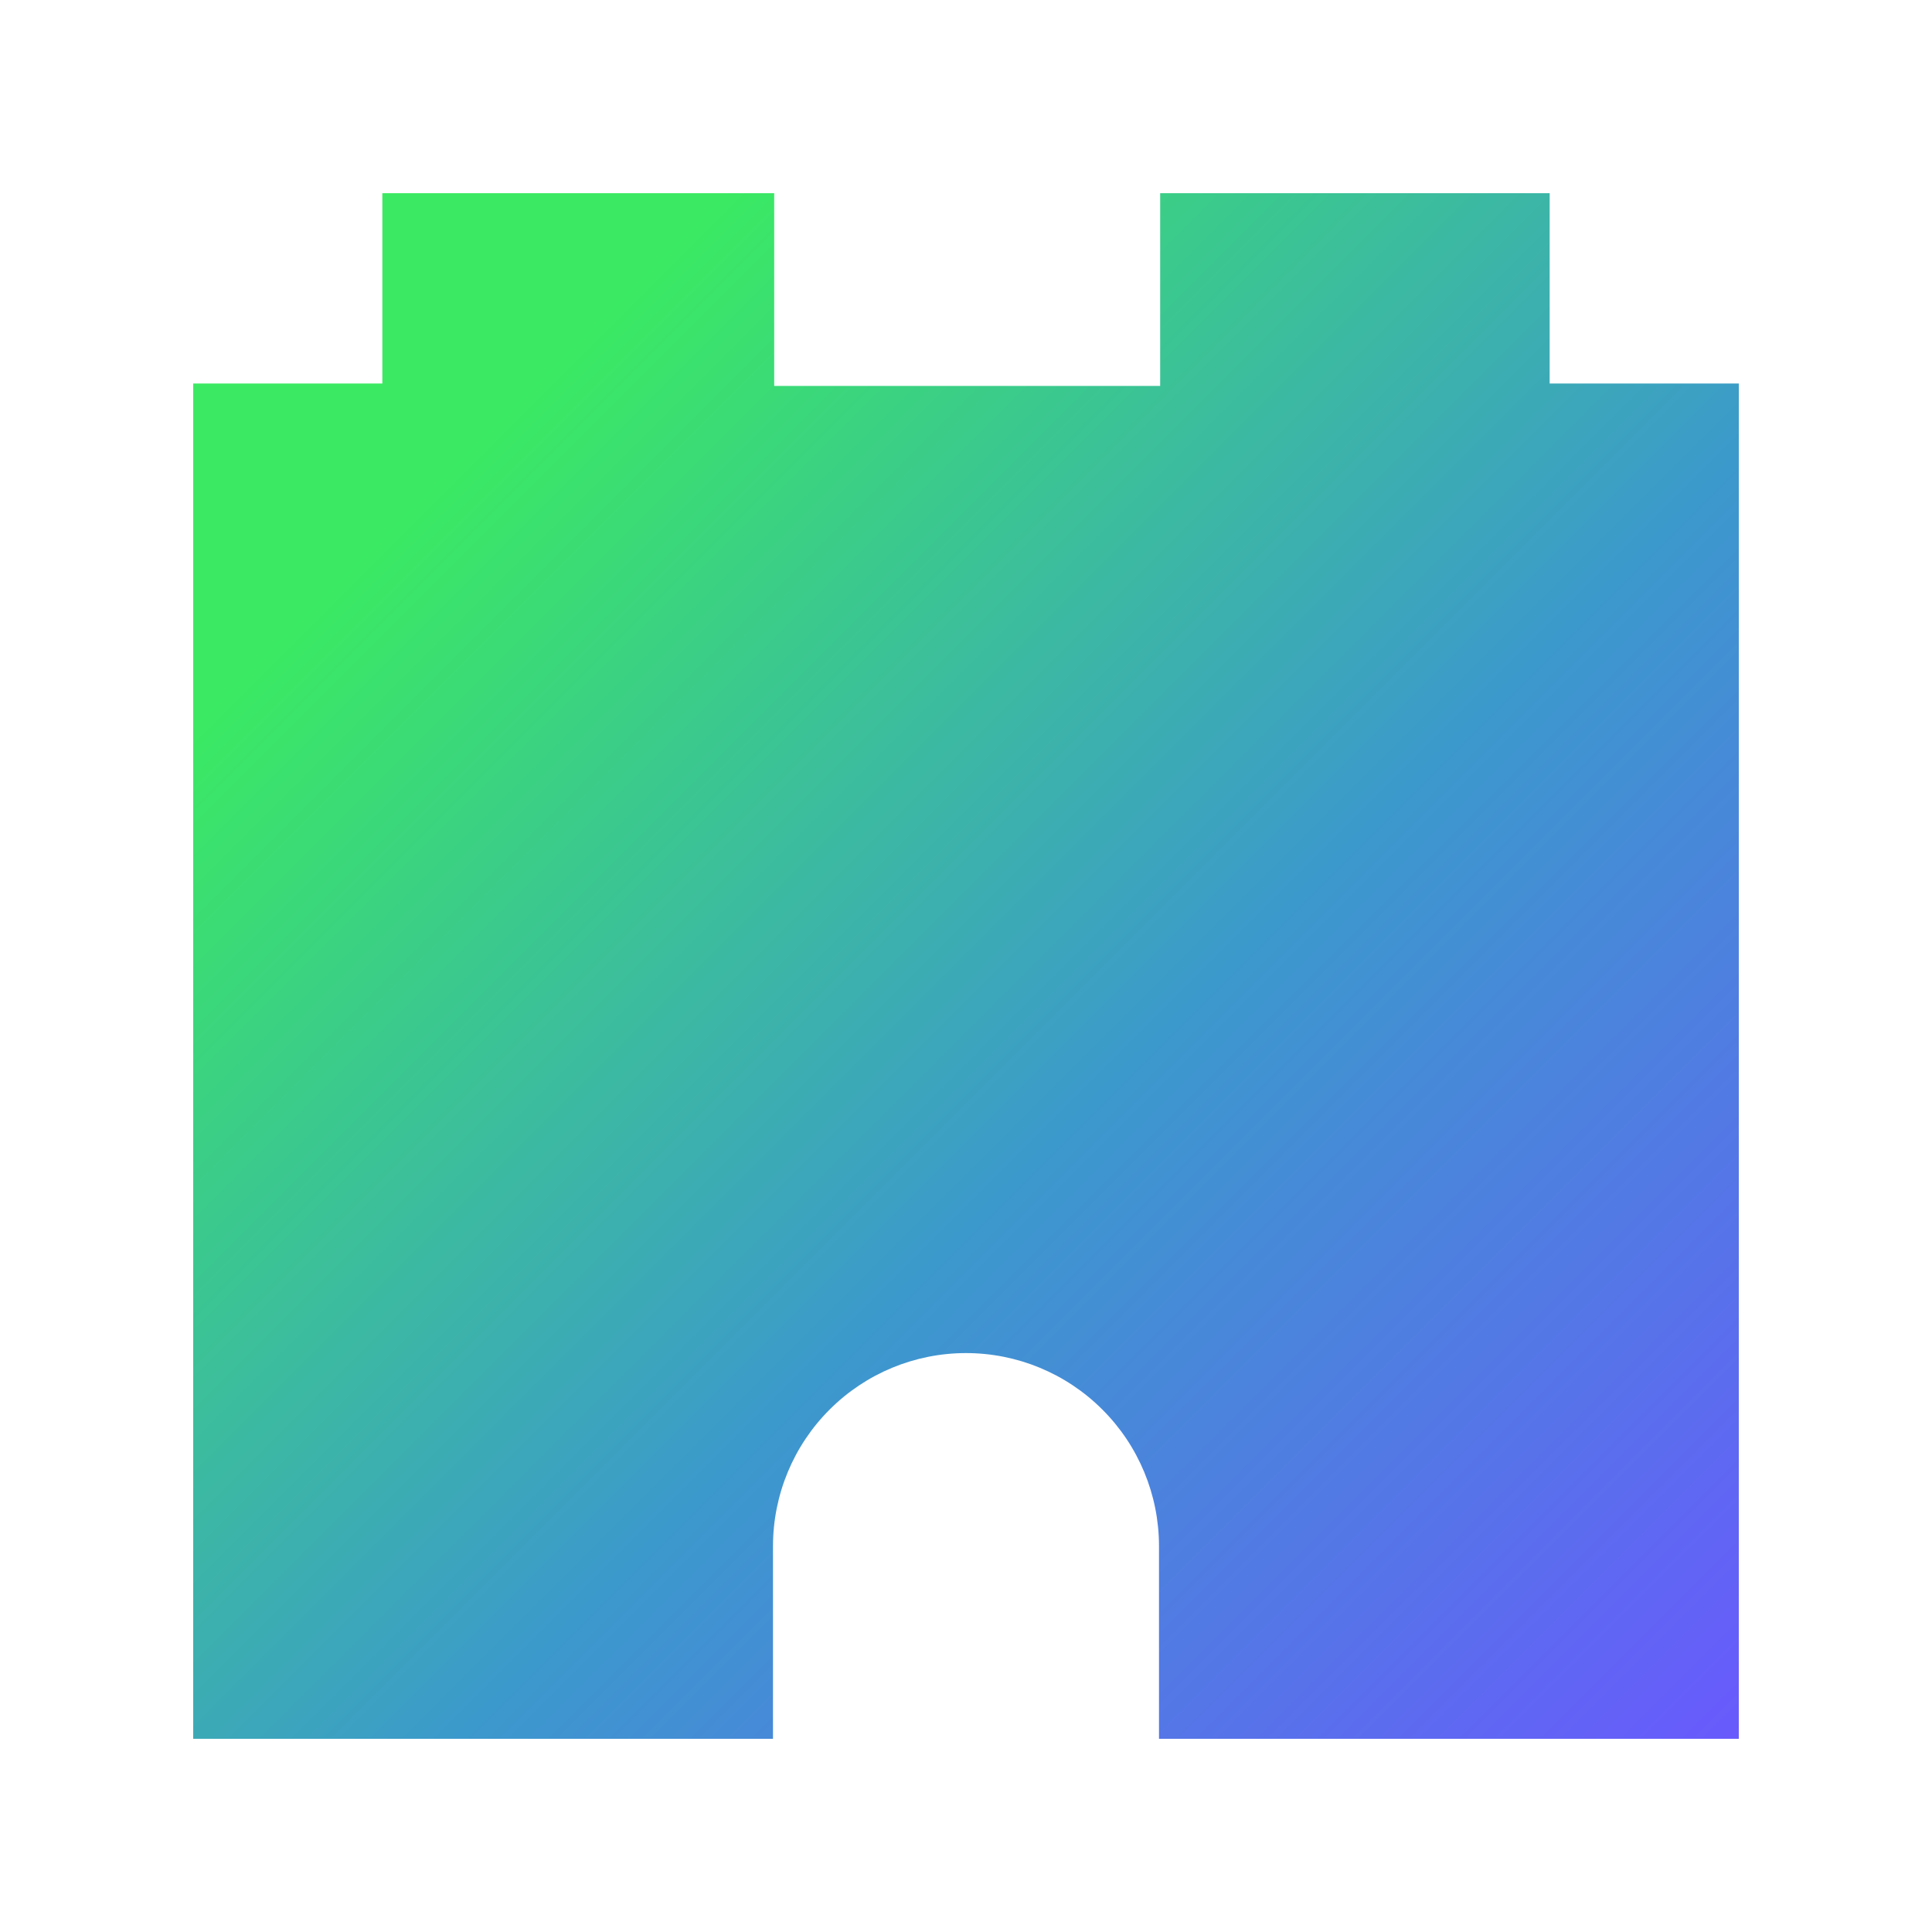
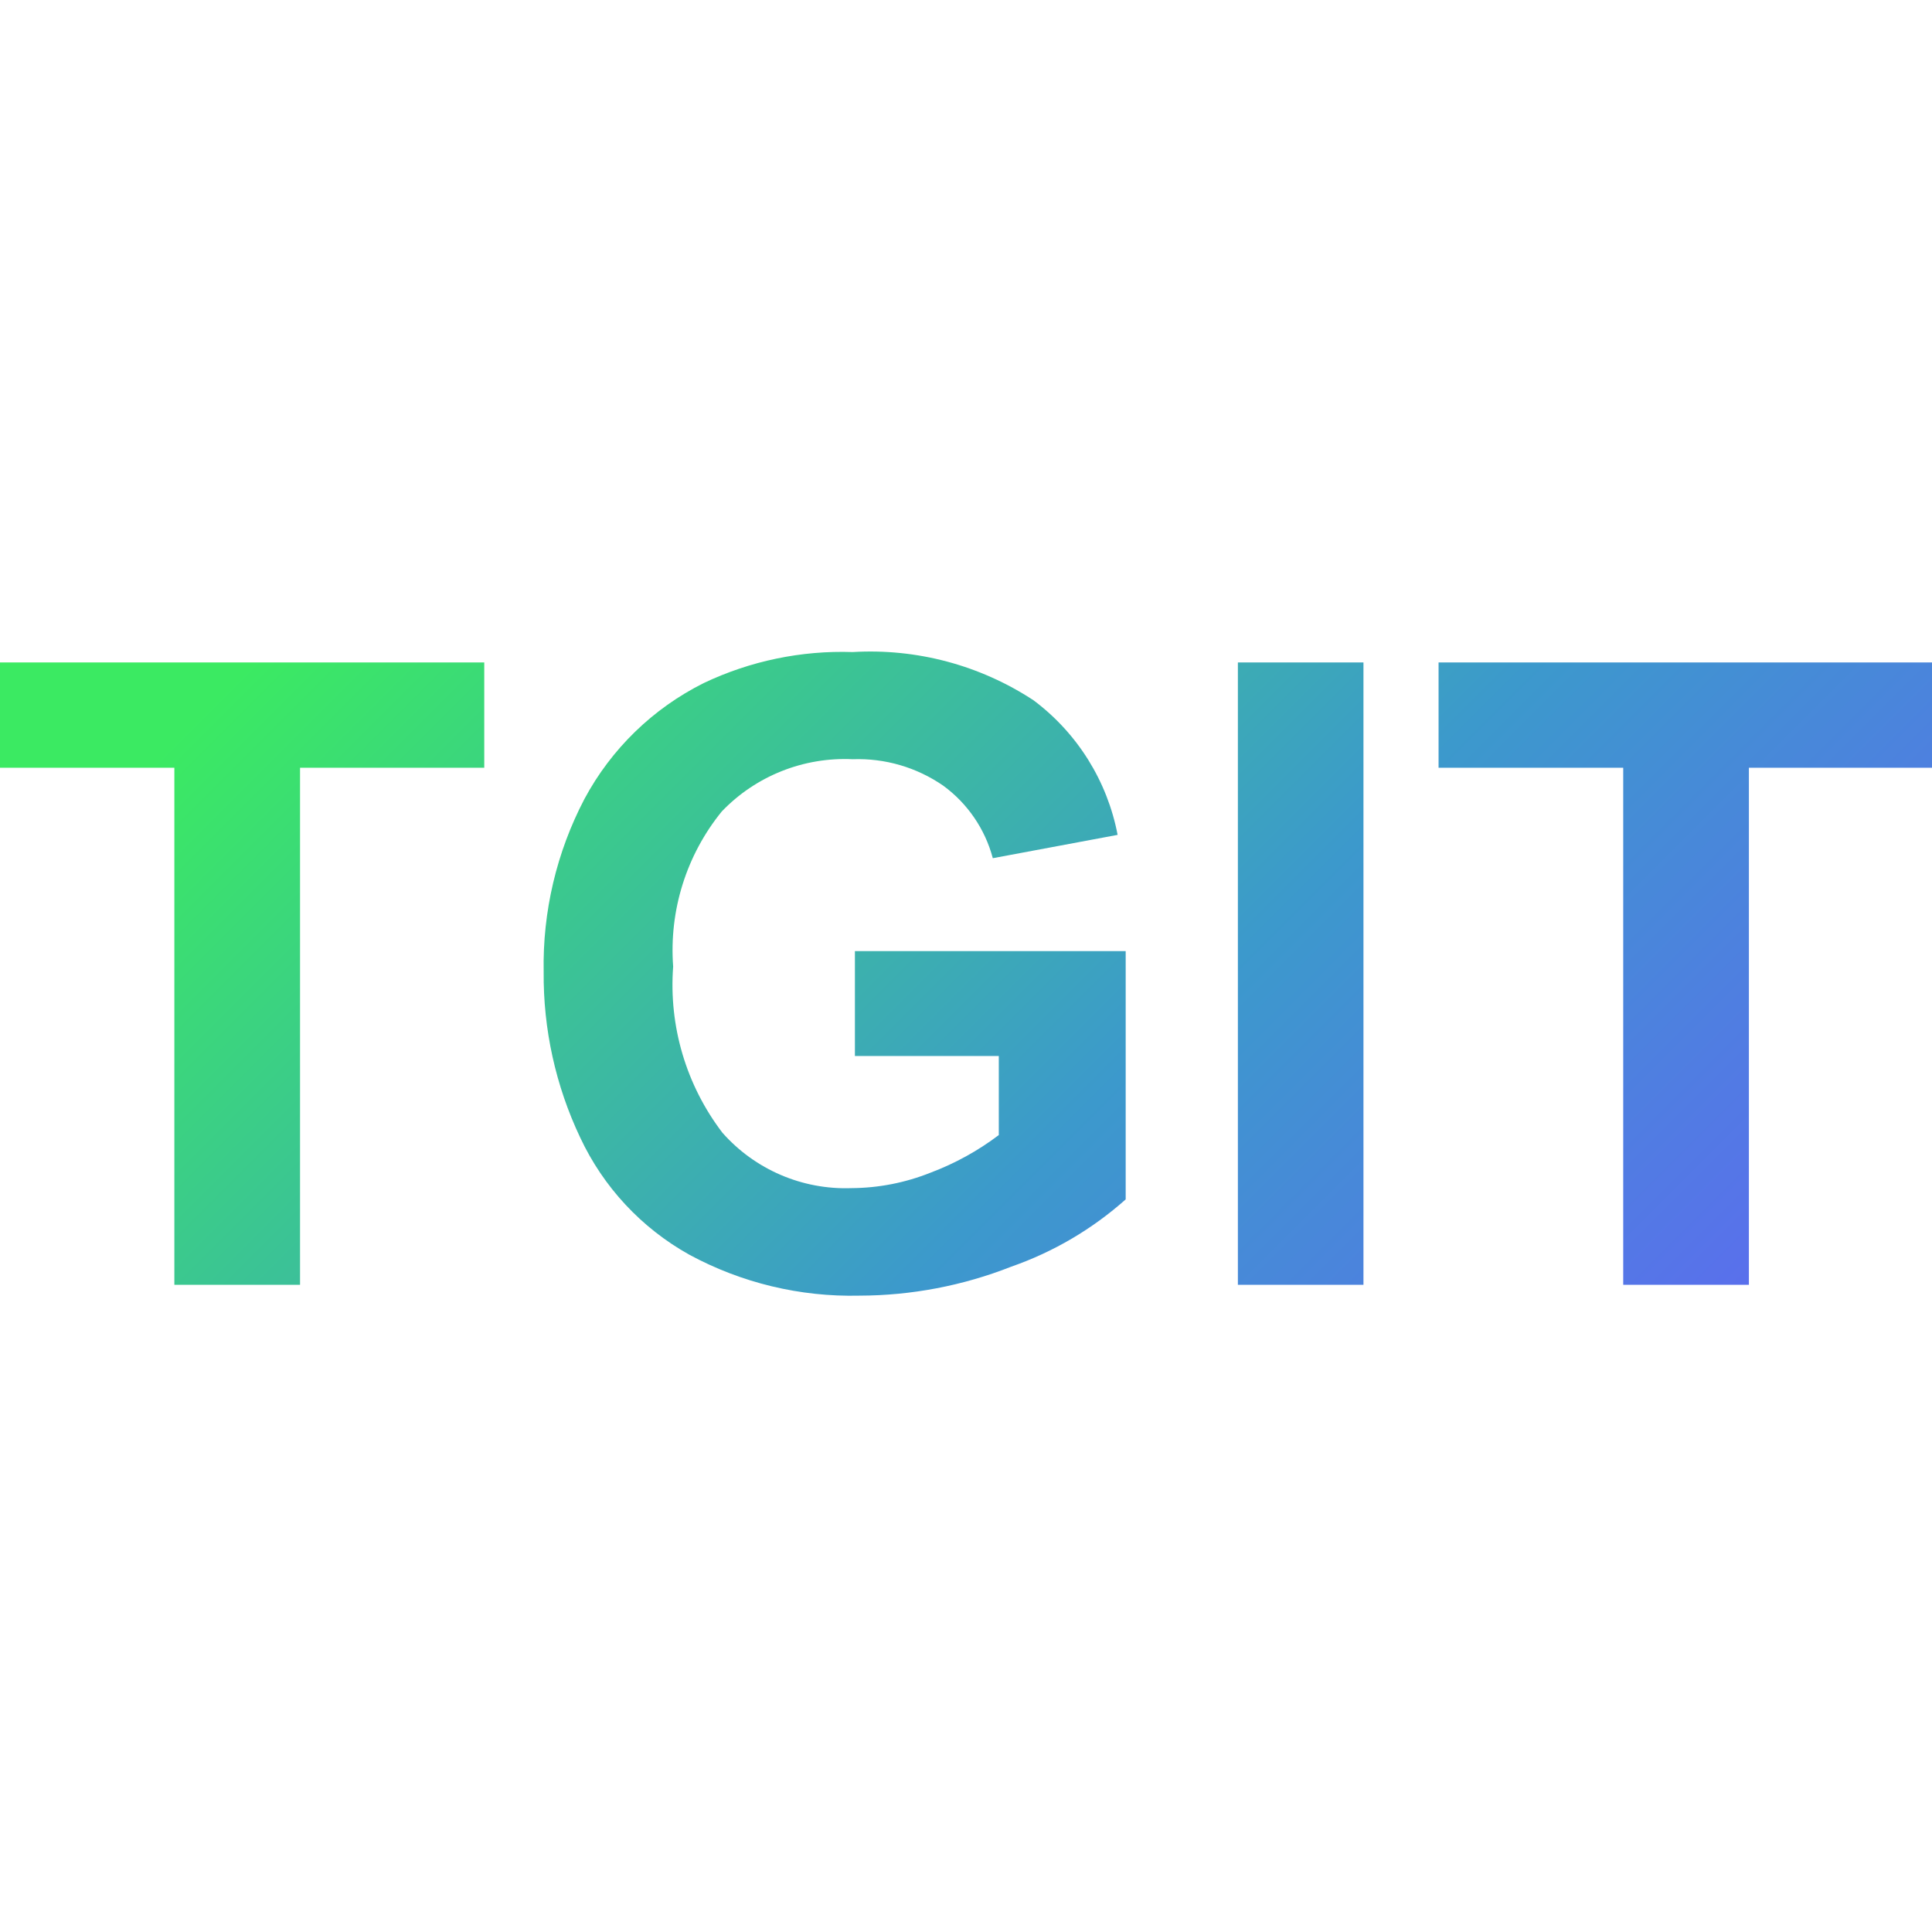
<svg xmlns="http://www.w3.org/2000/svg" width="40" height="40" viewBox="0 0 40 40" fill="none">
-   <path d="M32.084 7.94V4H24.02V7.99H16.029V4H7.916V7.94H4V36H16.004V32.005C16.006 30.946 16.427 29.931 17.177 29.183C17.926 28.434 18.941 28.014 20 28.014C21.059 28.014 22.074 28.434 22.823 29.183C23.573 29.931 23.994 30.946 23.996 32.005V36H36V7.94H32.084Z" fill="url(#paint0_linear)" />
+   <path d="M6.212,26.6V15.895h3.814v-2.18H-0.213v2.18H3.61V26.6h2.6Zm14.467-4.737V23.5a5.616,5.616,0,0,1-1.411.778,4.478,4.478,0,0,1-1.639.321,3.4,3.4,0,0,1-2.672-1.147,5.045,5.045,0,0,1-1.02-3.441A4.553,4.553,0,0,1,14.944,16.8a3.525,3.525,0,0,1,2.711-1.081,3.1,3.1,0,0,1,1.876.549,2.729,2.729,0,0,1,1.024,1.5l2.584-.483A4.545,4.545,0,0,0,21.4,14.5,6.155,6.155,0,0,0,17.655,13.5a6.666,6.666,0,0,0-3.085.642,5.683,5.683,0,0,0-2.47,2.4,7.417,7.417,0,0,0-.844,3.577,7.838,7.838,0,0,0,.756,3.432,5.392,5.392,0,0,0,2.259,2.426,7.051,7.051,0,0,0,3.524.848,8.623,8.623,0,0,0,3.142-.6,7.057,7.057,0,0,0,2.369-1.393V19.692H17.7v2.171h2.98Zm7.55,4.737V13.715h-2.6V26.6h2.6Zm7.98,0V15.895h3.814v-2.18H29.784v2.18h3.823V26.6h2.6Z" fill="url(#paint0_linear)" />
  <defs>
    <linearGradient id="paint0_linear" x1="2.942" y1="4.9" x2="37.777" y2="39.734" gradientUnits="userSpaceOnUse">
      <stop offset="0.159" stop-color="#3BEA62" />
      <stop offset="0.54" stop-color="#3C99CC" />
      <stop offset="0.937" stop-color="#6B57FF" />
    </linearGradient>
  </defs>
</svg>
